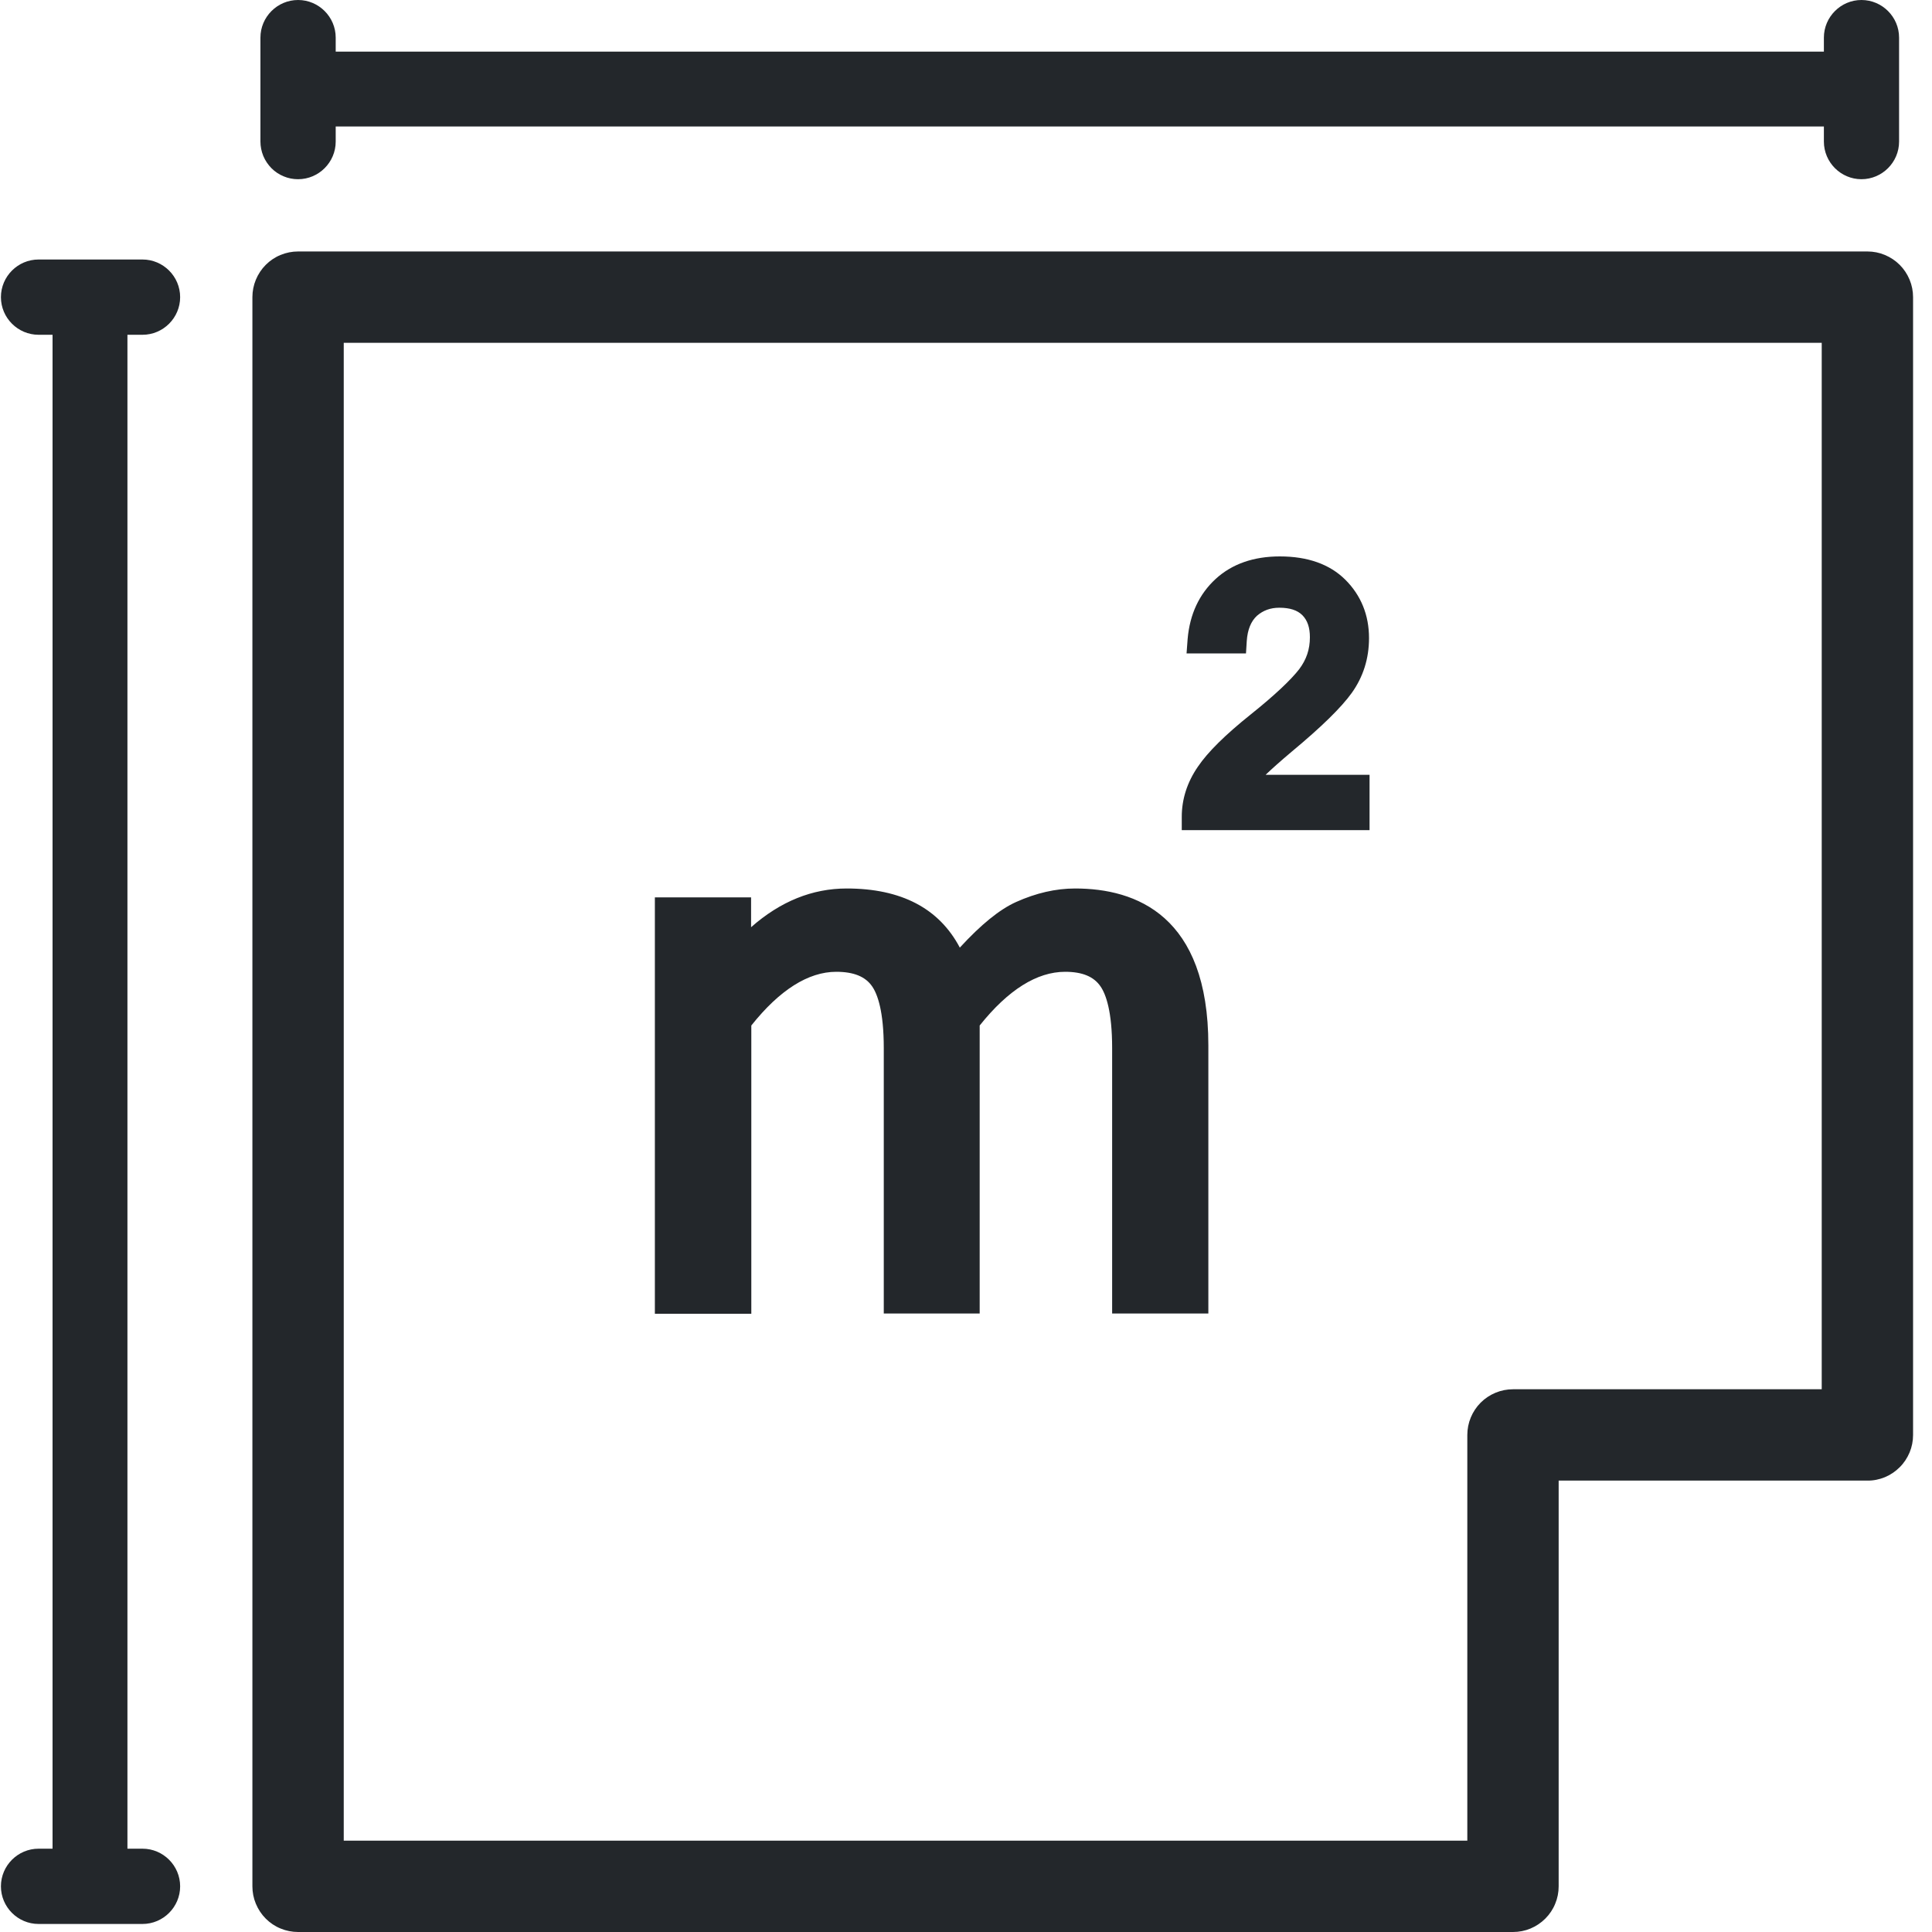
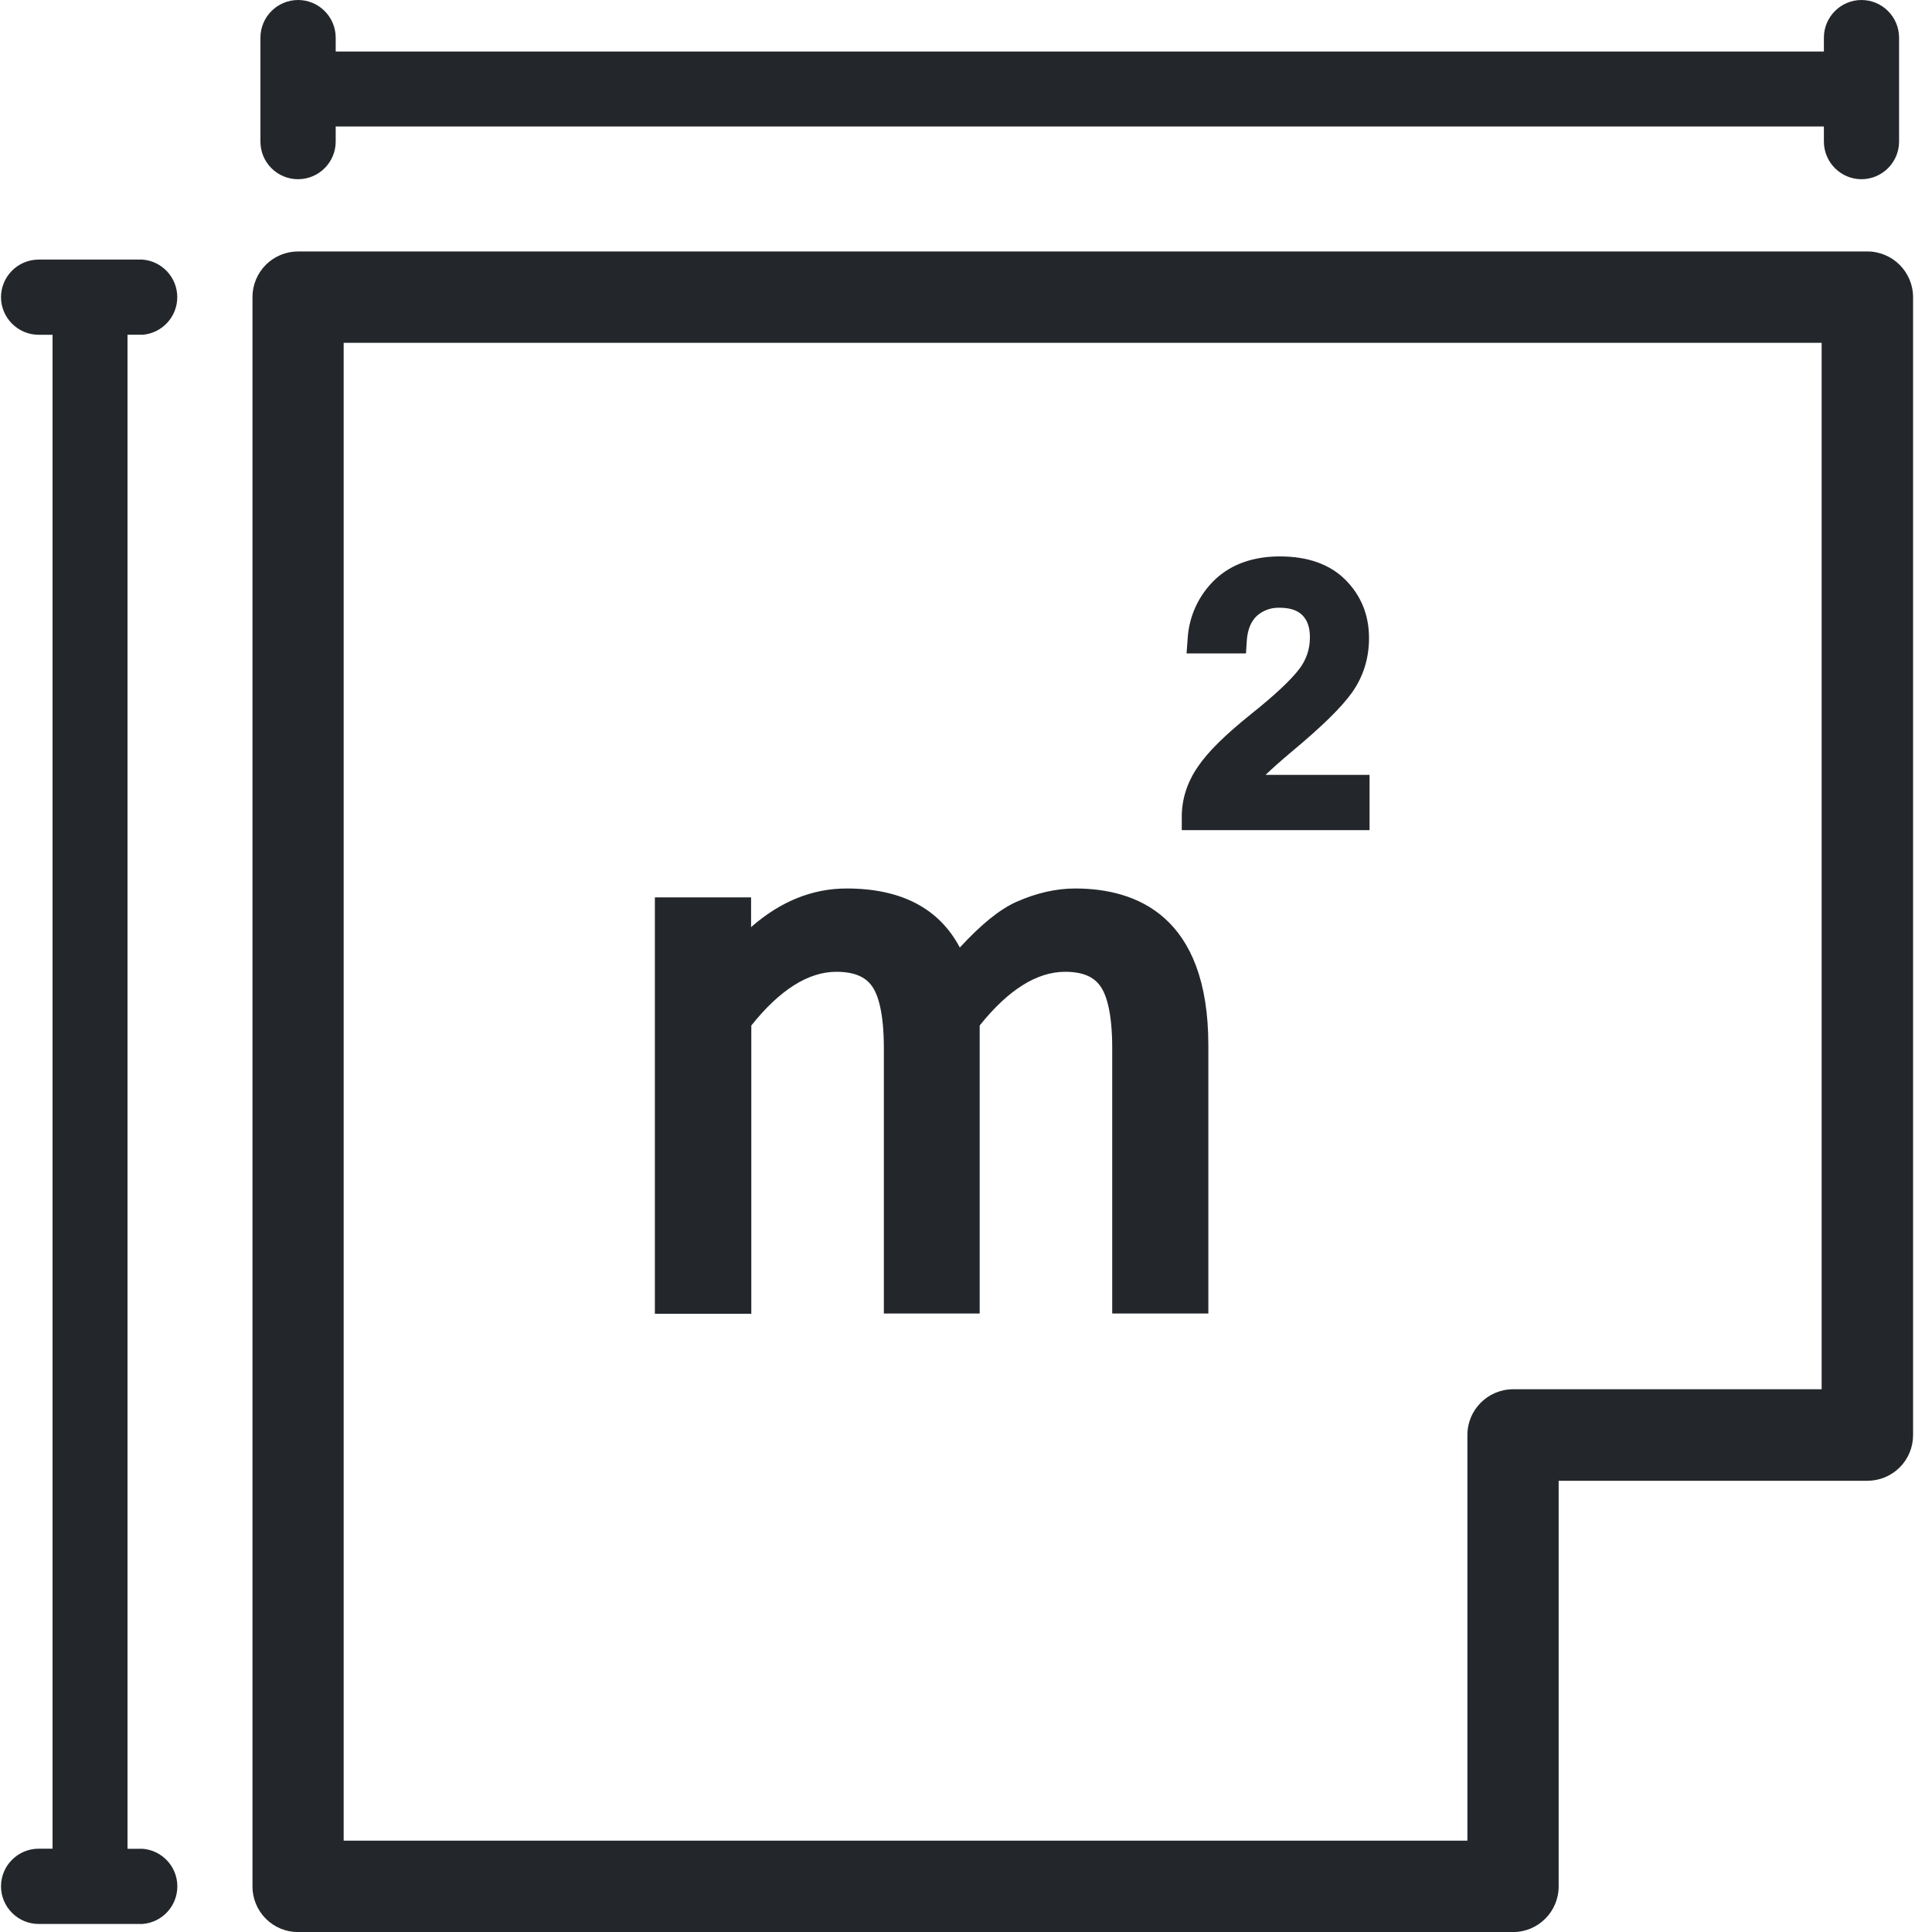
<svg xmlns="http://www.w3.org/2000/svg" width="25" height="25" viewBox="0 0 25 25" fill="none">
-   <path d="M24.164 3.254H3.857C3.78 3.254 3.703 3.269 3.631 3.299C3.559 3.328 3.494 3.372 3.439 3.427C3.384 3.482 3.341 3.547 3.311 3.619C3.281 3.691 3.266 3.768 3.266 3.845V24.409C3.266 24.487 3.281 24.564 3.311 24.635C3.341 24.707 3.384 24.772 3.439 24.827C3.494 24.882 3.559 24.926 3.631 24.955C3.703 24.985 3.78 25 3.857 25H19.578C19.656 25 19.733 24.985 19.805 24.955C19.876 24.925 19.941 24.882 19.996 24.827C20.051 24.772 20.095 24.707 20.124 24.635C20.154 24.564 20.169 24.487 20.169 24.409V19.159H24.164C24.242 19.16 24.319 19.144 24.39 19.115C24.462 19.085 24.527 19.041 24.582 18.986C24.637 18.932 24.68 18.866 24.71 18.795C24.74 18.723 24.755 18.646 24.755 18.569V3.845C24.755 3.768 24.74 3.691 24.71 3.619C24.68 3.547 24.637 3.482 24.582 3.427C24.527 3.372 24.462 3.329 24.39 3.299C24.319 3.269 24.242 3.254 24.164 3.254H24.164ZM23.573 17.977H19.578C19.501 17.977 19.424 17.992 19.352 18.022C19.28 18.052 19.215 18.095 19.16 18.15C19.105 18.205 19.062 18.27 19.032 18.342C19.002 18.414 18.987 18.491 18.987 18.569V23.818H4.448V4.436H23.573V17.977ZM1.844 4.332C2.112 4.332 2.331 4.113 2.331 3.845C2.331 3.577 2.112 3.358 1.844 3.358H0.499C0.231 3.358 0.012 3.577 0.012 3.845C0.012 4.113 0.231 4.332 0.499 4.332H0.68V23.922H0.499C0.231 23.922 0.012 24.141 0.012 24.409C0.012 24.677 0.231 24.896 0.499 24.896H1.844C2.112 24.896 2.331 24.677 2.331 24.409C2.331 24.141 2.112 23.922 1.844 23.922H1.649V4.332H1.844ZM3.857 2.319C4.125 2.319 4.344 2.1 4.344 1.832V1.637H23.601V1.832C23.601 2.1 23.82 2.319 24.087 2.319C24.355 2.319 24.574 2.1 24.574 1.832V0.487C24.574 0.219 24.355 0 24.087 0C23.82 0 23.601 0.219 23.601 0.487V0.668H4.344V0.487C4.344 0.219 4.125 0 3.857 0C3.589 0 3.37 0.219 3.37 0.487V1.832C3.37 1.896 3.383 1.959 3.407 2.018C3.432 2.078 3.468 2.131 3.513 2.177C3.558 2.222 3.612 2.258 3.671 2.282C3.73 2.307 3.793 2.319 3.857 2.319Z" fill="#23272B" />
-   <path d="M9.722 16.997V13.27C10.087 12.811 10.459 12.575 10.821 12.575C11.047 12.575 11.2 12.637 11.287 12.766C11.356 12.867 11.436 13.089 11.436 13.562V16.997H12.677V13.27C13.046 12.808 13.418 12.575 13.783 12.575C14.005 12.575 14.155 12.637 14.242 12.766C14.311 12.867 14.391 13.089 14.391 13.562V16.997H15.636V13.527C15.636 11.848 14.701 11.497 13.912 11.497C13.661 11.497 13.407 11.556 13.15 11.671C12.934 11.768 12.695 11.963 12.42 12.262C12.152 11.754 11.662 11.497 10.956 11.497C10.511 11.497 10.098 11.664 9.719 11.998V11.612H8.474V17H9.722V16.997ZM17.722 10.026H16.377C16.453 9.953 16.561 9.856 16.714 9.727C17.103 9.404 17.357 9.154 17.492 8.966C17.638 8.761 17.715 8.525 17.715 8.257C17.715 7.958 17.611 7.704 17.409 7.502C17.207 7.301 16.922 7.2 16.561 7.2C16.223 7.2 15.942 7.297 15.73 7.492C15.518 7.687 15.396 7.947 15.368 8.267L15.354 8.455H16.123L16.133 8.295C16.143 8.146 16.189 8.038 16.265 7.968C16.345 7.899 16.439 7.864 16.554 7.864C16.689 7.864 16.787 7.895 16.853 7.961C16.919 8.028 16.95 8.121 16.95 8.246C16.95 8.403 16.905 8.535 16.811 8.66C16.703 8.799 16.494 8.997 16.189 9.241C15.855 9.508 15.629 9.731 15.5 9.922C15.361 10.124 15.292 10.343 15.292 10.569V10.742H17.722L17.722 10.026Z" fill="#23272B" />
+   <path d="M24.164 3.254H3.857a.59.59 0 00-.59.591V24.41a.59.59 0 00.59.591h15.721a.591.591 0 00.591-.59v-5.25h3.995a.59.59 0 00.591-.591V3.845a.592.592 0 00-.591-.591zm-.591 14.723h-3.995a.592.592 0 00-.59.591v5.25H4.447V4.436h19.125v13.541zM1.844 4.332a.488.488 0 000-.973H.5a.488.488 0 00-.487.486c0 .268.22.487.487.487h.18v19.59H.5a.488.488 0 00-.487.487c0 .268.22.487.487.487h1.345a.488.488 0 000-.973H1.65V4.331h.195zm2.013-2.013a.488.488 0 00.487-.487v-.195h19.257v.195c0 .268.219.487.486.487a.488.488 0 00.487-.487V.487A.488.488 0 0024.087 0a.488.488 0 00-.486.487v.18H4.344v-.18A.488.488 0 003.857 0a.488.488 0 00-.487.487v1.345a.486.486 0 00.487.487z" fill="#23272B" />
+   <path d="M9.722 16.997V13.27c.365-.459.737-.695 1.099-.695.226 0 .379.062.466.191.07.1.15.323.15.796v3.435h1.24V13.27c.369-.462.74-.695 1.106-.695.222 0 .372.062.459.191.07.1.15.323.15.796v3.435h1.244v-3.47c0-1.679-.935-2.03-1.724-2.03-.25 0-.505.06-.762.174-.216.097-.455.292-.73.59-.268-.507-.758-.764-1.464-.764-.444 0-.858.167-1.237.5v-.385H8.474V17h1.248v-.003zm8-6.97h-1.346c.077-.074.184-.17.338-.3.389-.323.643-.573.778-.761.146-.205.223-.441.223-.709 0-.3-.104-.553-.306-.755-.202-.201-.487-.302-.848-.302-.338 0-.62.097-.831.292a1.15 1.15 0 00-.362.775l-.014.188h.769l.01-.16c.01-.15.056-.257.132-.327a.42.42 0 01.289-.104c.135 0 .233.031.299.097.066.067.097.16.097.285a.66.66 0 01-.14.414c-.107.14-.316.337-.621.58-.334.268-.56.49-.689.682-.139.202-.208.42-.208.647v.173h2.43v-.716z" fill="#23272B" />
</svg>
